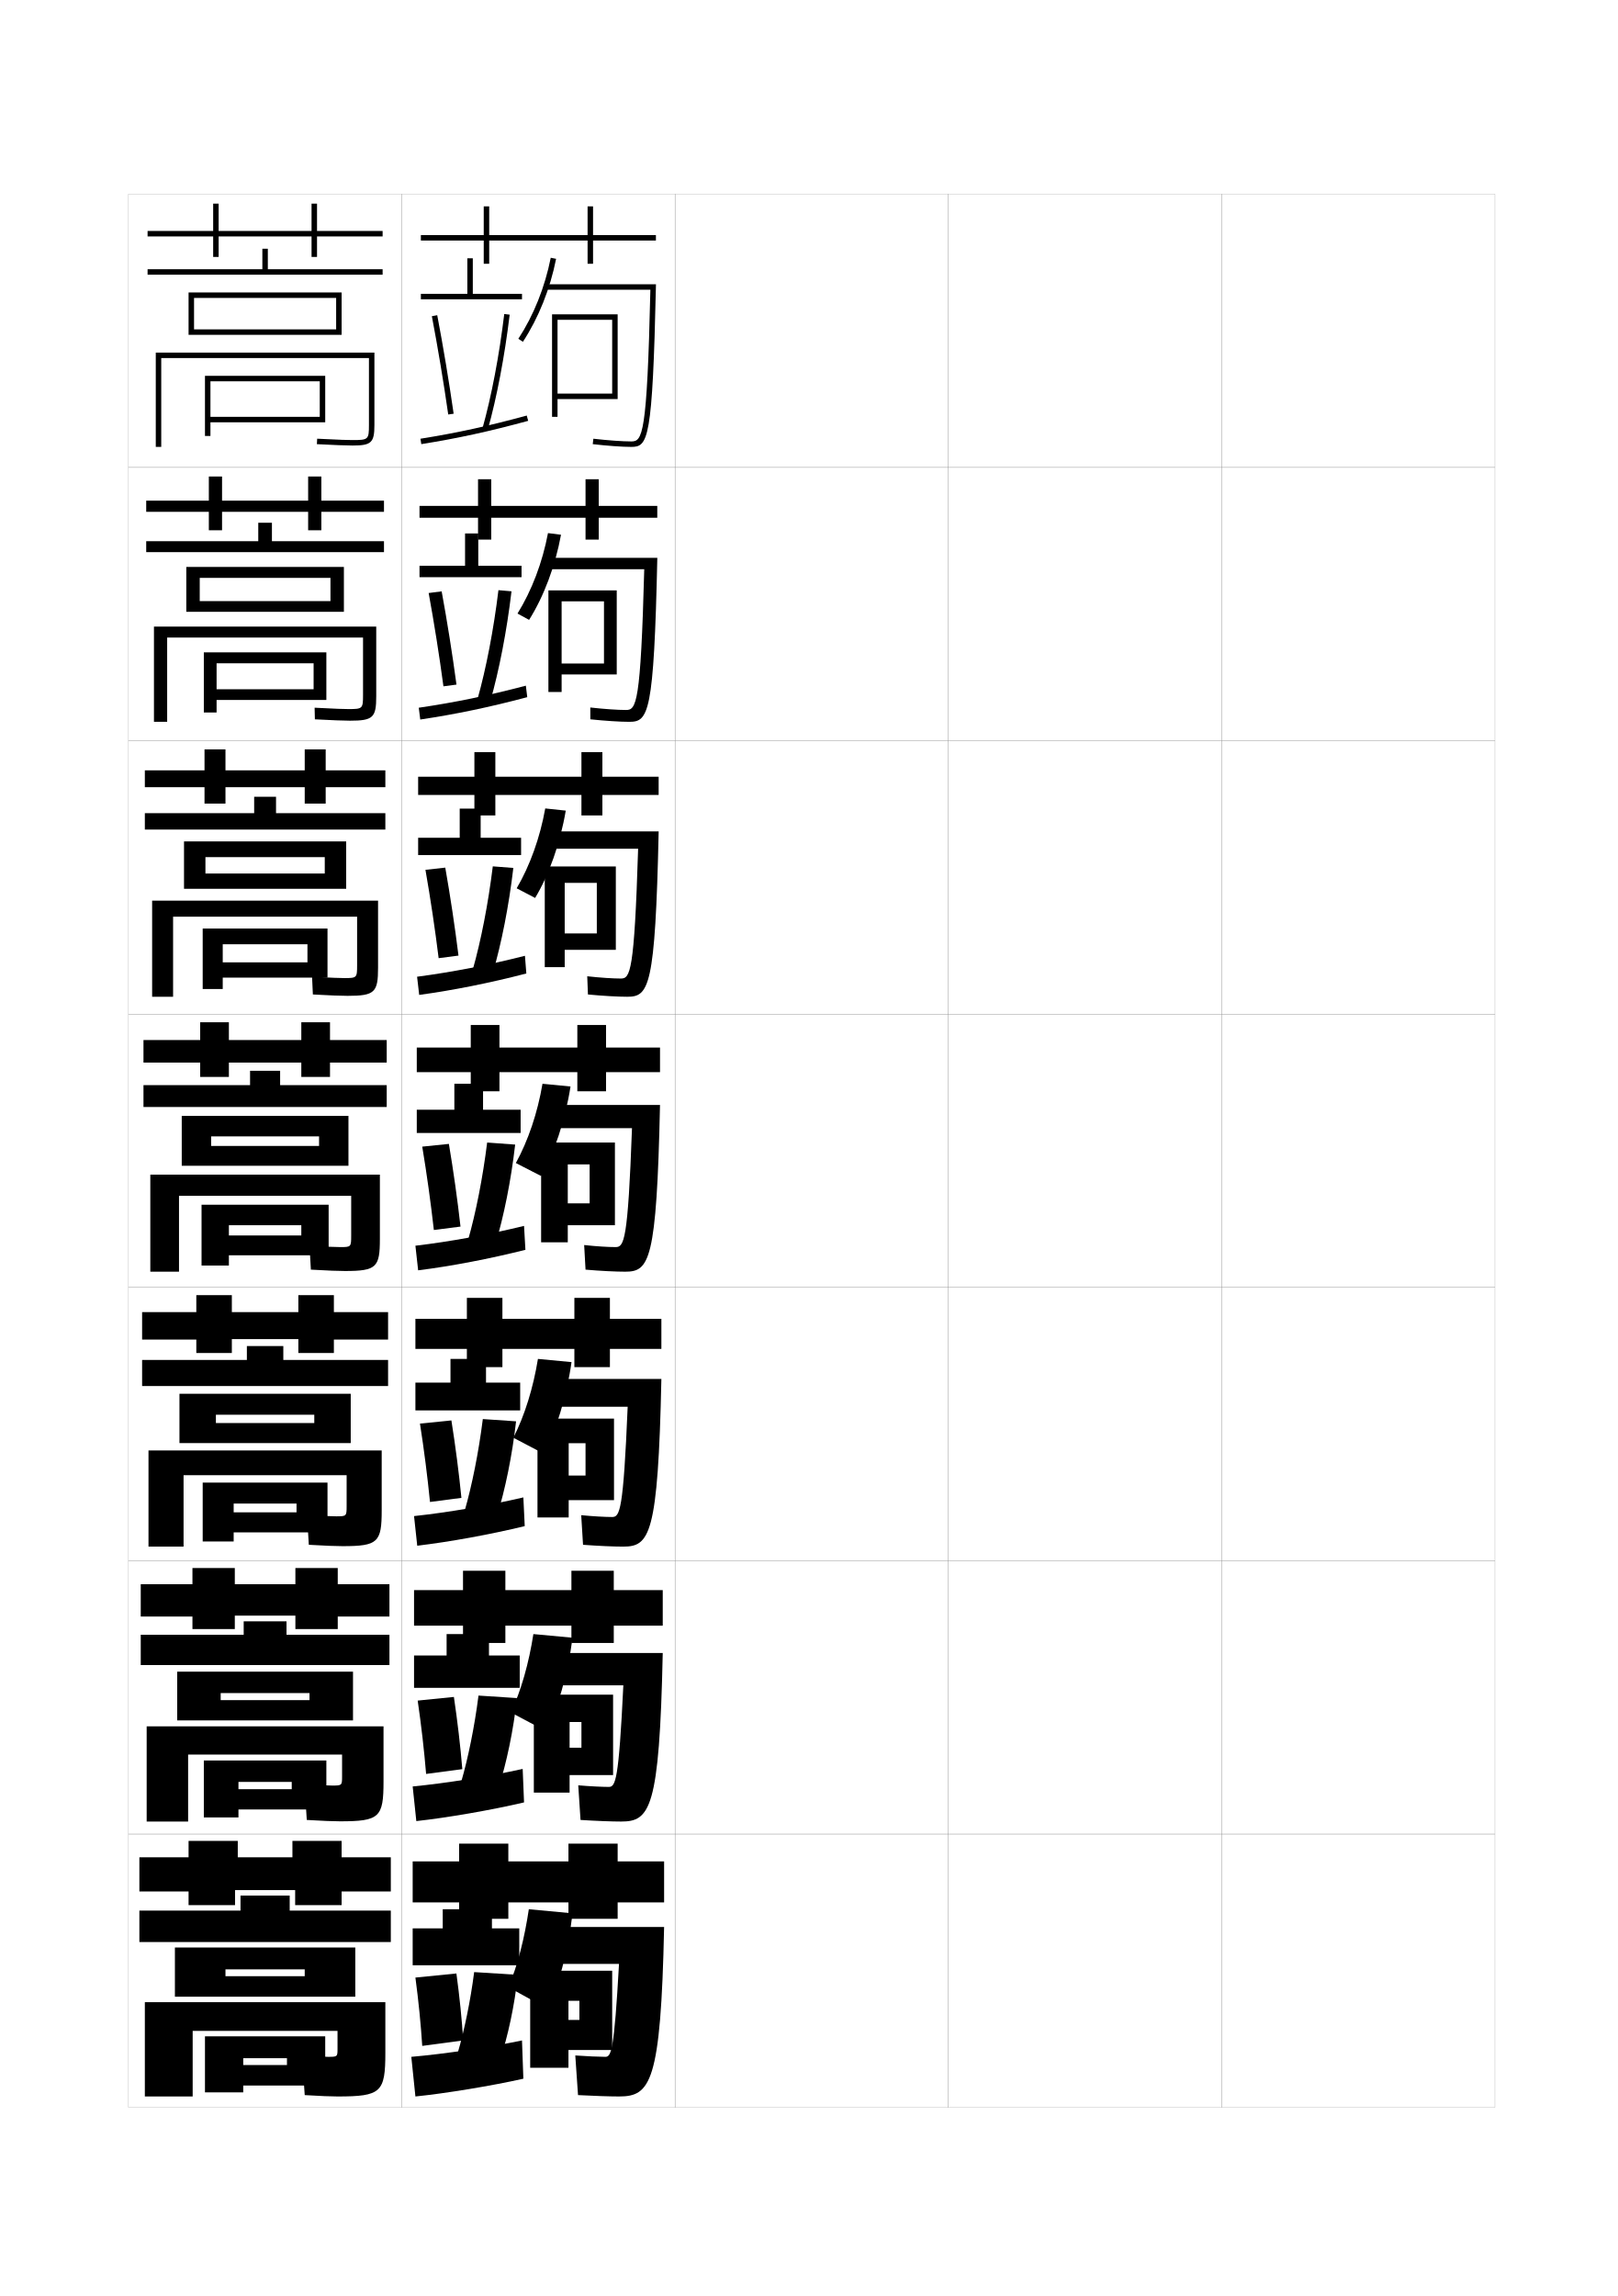
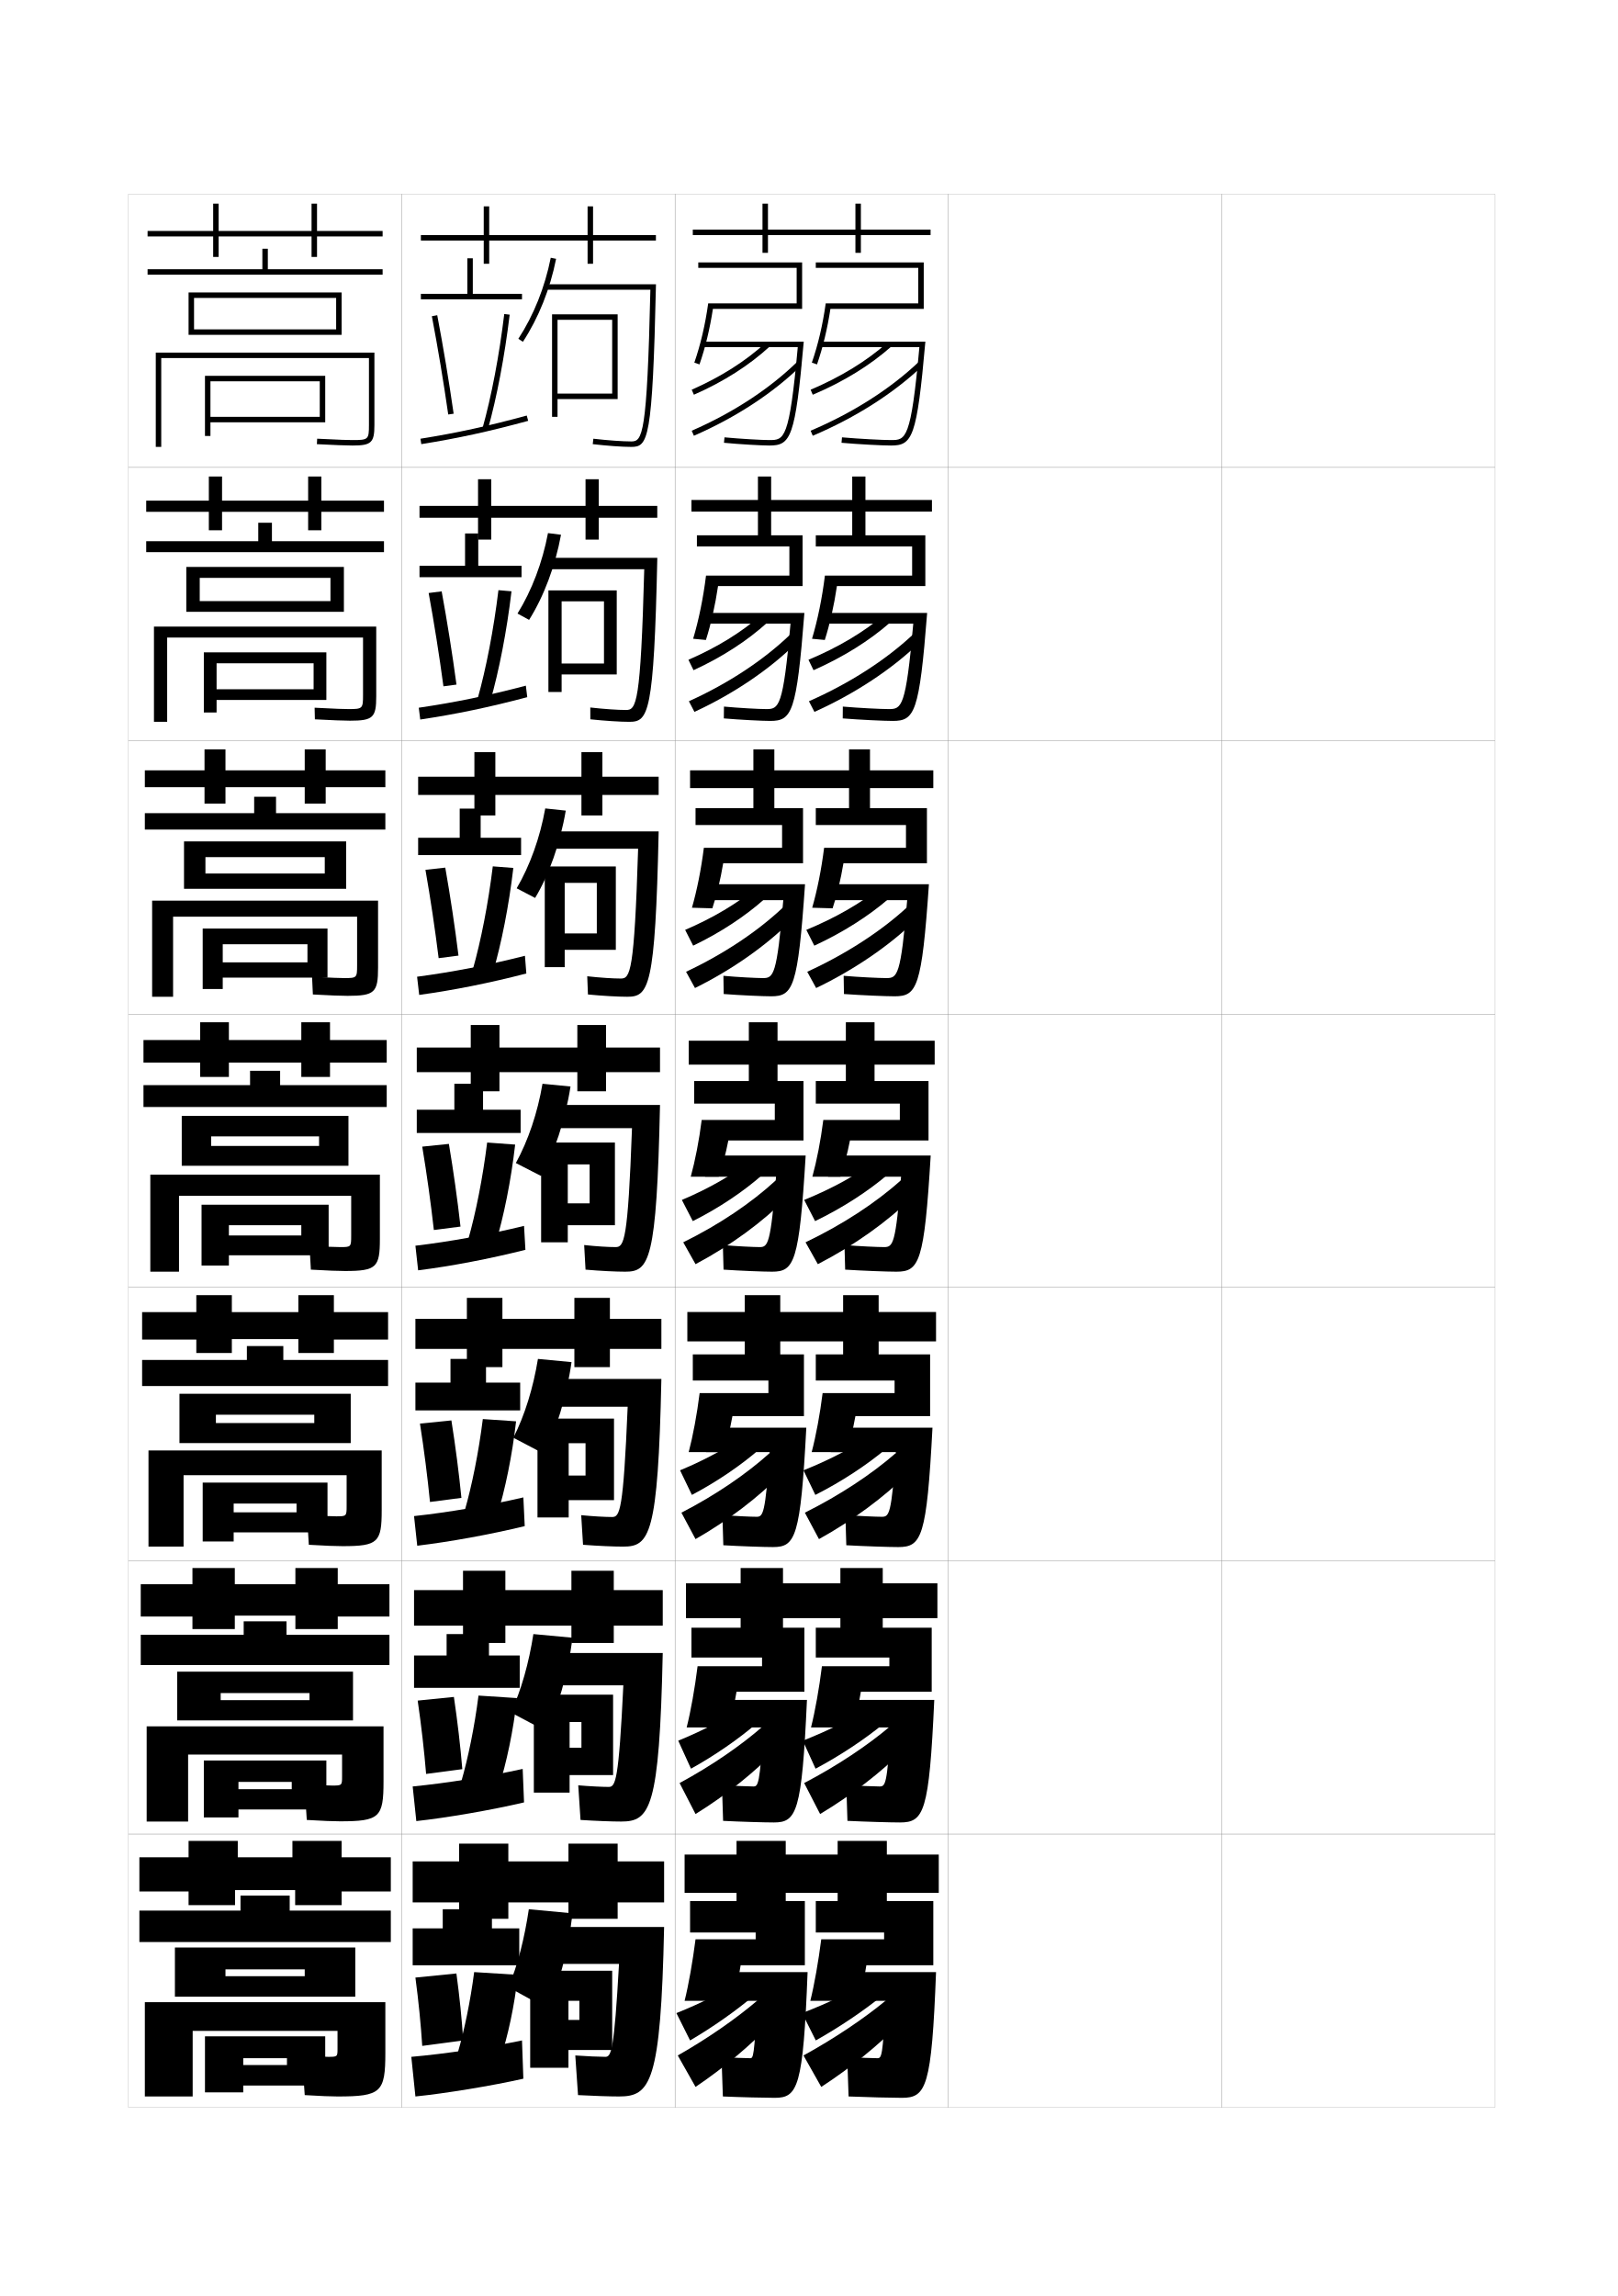
<svg xmlns="http://www.w3.org/2000/svg" version="1.1" id="glyphs" x="0px" y="0px" width="592px" height="840px" viewBox="0 0 592 840" enable-background="new 0 0 592 840" xml:space="preserve">
  <g>
    <rect x="47" y="71" fill="none" stroke="#999999" stroke-width="0.1" width="100" height="100" />
    <rect x="47" y="171" fill="none" stroke="#999999" stroke-width="0.1" width="100" height="100" />
    <rect x="47" y="271" fill="none" stroke="#999999" stroke-width="0.1" width="100" height="100" />
    <rect x="47" y="371" fill="none" stroke="#999999" stroke-width="0.1" width="100" height="100" />
    <rect x="47" y="471" fill="none" stroke="#999999" stroke-width="0.1" width="100" height="100" />
    <rect x="47" y="571" fill="none" stroke="#999999" stroke-width="0.1" width="100" height="100" />
    <rect x="47" y="671" fill="none" stroke="#999999" stroke-width="0.1" width="100" height="100" />
    <rect x="147" y="71" fill="none" stroke="#999999" stroke-width="0.1" width="100" height="100" />
    <rect x="147" y="171" fill="none" stroke="#999999" stroke-width="0.1" width="100" height="100" />
    <rect x="147" y="271" fill="none" stroke="#999999" stroke-width="0.1" width="100" height="100" />
    <rect x="147" y="371" fill="none" stroke="#999999" stroke-width="0.1" width="100" height="100" />
    <rect x="147" y="471" fill="none" stroke="#999999" stroke-width="0.1" width="100" height="100" />
    <rect x="147" y="571" fill="none" stroke="#999999" stroke-width="0.1" width="100" height="100" />
    <rect x="147" y="671" fill="none" stroke="#999999" stroke-width="0.1" width="100" height="100" />
    <rect x="247" y="71" fill="none" stroke="#999999" stroke-width="0.1" width="100" height="100" />
    <rect x="247" y="171" fill="none" stroke="#999999" stroke-width="0.1" width="100" height="100" />
    <rect x="247" y="271" fill="none" stroke="#999999" stroke-width="0.1" width="100" height="100" />
    <rect x="247" y="371" fill="none" stroke="#999999" stroke-width="0.1" width="100" height="100" />
    <rect x="247" y="471" fill="none" stroke="#999999" stroke-width="0.1" width="100" height="100" />
    <rect x="247" y="571" fill="none" stroke="#999999" stroke-width="0.1" width="100" height="100" />
    <rect x="247" y="671" fill="none" stroke="#999999" stroke-width="0.1" width="100" height="100" />
    <rect x="347" y="71" fill="none" stroke="#999999" stroke-width="0.1" width="100" height="100" />
    <rect x="347" y="171" fill="none" stroke="#999999" stroke-width="0.1" width="100" height="100" />
    <rect x="347" y="271" fill="none" stroke="#999999" stroke-width="0.1" width="100" height="100" />
    <rect x="347" y="371" fill="none" stroke="#999999" stroke-width="0.1" width="100" height="100" />
    <rect x="347" y="471" fill="none" stroke="#999999" stroke-width="0.1" width="100" height="100" />
    <rect x="347" y="571" fill="none" stroke="#999999" stroke-width="0.1" width="100" height="100" />
    <rect x="347" y="671" fill="none" stroke="#999999" stroke-width="0.1" width="100" height="100" />
    <rect x="447" y="71" fill="none" stroke="#999999" stroke-width="0.1" width="100" height="100" />
    <rect x="447" y="171" fill="none" stroke="#999999" stroke-width="0.1" width="100" height="100" />
    <rect x="447" y="271" fill="none" stroke="#999999" stroke-width="0.1" width="100" height="100" />
    <rect x="447" y="371" fill="none" stroke="#999999" stroke-width="0.1" width="100" height="100" />
    <rect x="447" y="471" fill="none" stroke="#999999" stroke-width="0.1" width="100" height="100" />
    <rect x="447" y="571" fill="none" stroke="#999999" stroke-width="0.1" width="100" height="100" />
    <rect x="447" y="671" fill="none" stroke="#999999" stroke-width="0.1" width="100" height="100" />
  </g>
  <g>
    <polygon points="140,84.5 116,84.5 116,74.5 114,74.5 114,84.5 80,84.5 80,74.5 78,74.5 78,84.5 54,84.5 54,86.5 78,86.5 78,94    80,94 80,86.5 114,86.5 114,94 116,94 116,86.5 140,86.5  " />
    <rect x="96" y="91" width="2" height="8.5" />
    <rect x="54" y="98.5" width="86" height="2" />
    <polygon points="125,122.5 71,122.5 71,120.5 123,120.5 123,109 71,109 71,122.5 69,122.5 69,107 125,107  " />
    <path d="M59,163.5h-2V129h80v26.5c0,6.448-1.121,7.5-8,7.5c-2.184,0-6.818-0.178-13.052-0.501   l0.104-1.998C124.417,160.936,127.755,161,129,161c5.775,0,6-0.206,6-5.5V131H59V163.5z" />
    <polygon points="77,159.5 75,159.5 75,137.5 119,137.5 119,154.5 77,154.5 77,152.5 117,152.5 117,139.5 77,139.5  " />
  </g>
  <g>
    <g>
      <polygon points="117.583,183.166 117.583,174.333 112.75,174.333 112.75,183.166 81.25,183.166     81.25,174.333 76.417,174.333 76.417,183.166 53.5,183.166 53.5,187.25 76.417,187.25     76.417,194 81.25,194 81.25,187.25 112.75,187.25 112.75,194 117.583,194 117.583,187.25 140.5,187.25     140.5,183.166   " />
      <rect x="94.5" y="191.25" width="5" height="8.083" />
      <rect x="53.5" y="198" width="87" height="4" />
      <polygon points="120.917,219.917 120.917,211.416 73.083,211.416 73.083,223.833     68.167,223.833 68.167,207.416 125.833,207.416 125.833,223.833 73.083,223.833     73.083,219.917   " />
      <path d="M61.167,264.083h-4.833V229.25h81.333v25.5c0,7.759-1.149,8.917-9.583,8.917    c-2.211,0-6.697-0.165-12.868-0.5l-0.098-4.249    c7.775,0.42,11.066,0.499,12.383,0.499c5.168,0,5.333-0.15,5.333-5.083V233.25    H61.167V264.083z" />
      <polygon points="79.25,260.666 74.583,260.666 74.583,238.667 119.417,238.667     119.417,256.083 79.25,256.083 79.25,252.166 114.75,252.166 114.75,242.667 79.25,242.667   " />
    </g>
    <g>
      <polygon points="119.167,281.833 119.167,274.167 111.5,274.167 111.5,281.833 82.5,281.833     82.5,274.167 74.833,274.167 74.833,281.833 53,281.833 53,288 74.833,288 74.833,294 82.5,294     82.5,288 111.5,288 111.5,294 119.167,294 119.167,288 141,288 141,281.833   " />
      <rect x="93" y="291.5" width="8" height="7.667" />
      <rect x="53" y="297.5" width="88" height="6" />
      <polygon points="118.833,319.583 118.833,313.583 75.167,313.583 75.167,325.167     67.333,325.167 67.333,307.833 126.667,307.833 126.667,325.167 75.167,325.167     75.167,319.583   " />
      <path d="M63.333,364.667h-7.667V329.5h82.667V354c0,9.07-1.176,10.333-11.167,10.333    c-2.238,0-6.576-0.151-12.684-0.5l-0.299-6.5    c7.185,0.406,10.428,0.5,11.816,0.5c4.562,0,4.667-0.095,4.667-4.667V335.375    H63.333V364.667z" />
      <polygon points="81.5,361.833 74.167,361.833 74.167,339.708 119.833,339.708     119.833,357.667 81.5,357.667 81.5,352.083 112.5,352.083 112.5,345.459 81.5,345.459   " />
    </g>
    <g>
      <polygon points="120.75,380.5 120.75,374 110.25,374 110.25,380.5 83.75,380.5 83.75,374 73.25,374 73.25,380.5 52.5,380.5     52.5,388.75 73.25,388.75 73.25,394 83.75,394 83.75,388.75 110.25,388.75 110.25,394 120.75,394 120.75,388.75 141.5,388.75     141.5,380.5   " />
      <rect x="91.5" y="391.75" width="11" height="7.25" />
      <rect x="52.5" y="397" width="89" height="8" />
      <polygon points="116.75,419.25 116.75,415.75 77.25,415.75 77.25,426.5 66.5,426.5 66.5,408.25 127.5,408.25 127.5,426.5     77.25,426.5 77.25,419.25   " />
      <path d="M65.5,465.25H55v-35.5h84v23.5c0,10.382-1.204,11.75-12.75,11.75c-2.266,0-6.454-0.139-12.5-0.5    l-0.5-8.75c6.594,0.392,9.79,0.5,11.25,0.5c3.956,0,4-0.04,4-4.25v-14.5h-63V465.25z" />
      <polygon points="83.75,463 73.75,463 73.75,440.75 120.25,440.75 120.25,459.25 83.75,459.25 83.75,452 110.25,452 110.25,448.25     83.75,448.25   " />
    </g>
    <g>
      <polygon points="122.167,480.042 122.167,473.834 109.167,473.834 109.167,480.042     84.833,480.042 84.833,473.834 71.833,473.834 71.833,480.042 52,480.042 52,490.083     71.833,490.083 71.833,495 84.833,495 84.833,489.916 109.167,489.916 109.167,495     122.167,495 122.167,490.083 142,490.083 142,480.042   " />
      <rect x="90.333" y="492.458" width="13.333" height="7.542" />
      <rect x="52" y="497.542" width="90" height="9.542" />
      <polygon points="115,520.625 115,517.583 79,517.583 79,527.959 65.667,527.959 65.667,509.917     128.333,509.917 128.333,527.959 79,527.959 79,520.625   " />
      <path d="M67.167,565.833H54.333v-35.167h85.333V552.5    c0,11.76-1.316,13.166-14.333,13.166c-2.293,0-6.35-0.139-12.333-0.499    L112.333,554.25c6.003,0.377,9.135,0.5,10.667,0.5c3.795,0,3.833-0.038,3.833-3.834    v-11.208H67.167V565.833z" />
      <polygon points="85.5,563.958 74.167,563.958 74.167,542.416 119.833,542.416 119.833,560.625     85.5,560.625 85.5,553.291 108.5,553.291 108.5,550.084 85.5,550.084   " />
    </g>
    <g>
      <polygon points="123.583,579.584 123.583,573.667 108.083,573.667 108.083,579.584     85.917,579.584 85.917,573.667 70.417,573.667 70.417,579.584 51.5,579.584     51.5,591.416 70.417,591.416 70.417,596 85.917,596 85.917,591.083 108.083,591.083     108.083,596 123.583,596 123.583,591.416 142.5,591.416 142.5,579.584   " />
      <rect x="89.167" y="593.166" width="15.667" height="7.834" />
      <rect x="51.5" y="598.084" width="91" height="11.083" />
      <polygon points="113.25,622 113.25,619.416 80.75,619.416 80.75,629.417 64.833,629.417     64.833,611.584 129.167,611.584 129.167,629.417 80.75,629.417 80.75,622   " />
      <path d="M68.833,666.416H53.667v-34.833h86.666V651.75    c0,13.139-1.429,14.583-15.916,14.583c-2.321,0-6.245-0.141-12.167-0.499    L111.417,652.75c5.412,0.362,8.48,0.5,10.083,0.5c3.635,0,3.667-0.036,3.667-3.417    v-7.917H68.833V666.416z" />
      <polygon points="87.25,664.916 74.583,664.916 74.583,644.083 119.417,644.083 119.417,662     87.25,662 87.25,654.583 106.75,654.583 106.75,651.917 87.25,651.917   " />
    </g>
  </g>
  <g>
    <polygon points="125,679.5 125,673.5 107,673.5 107,679.5 87,679.5 87,673.5 69,673.5 69,679.5 51,679.5 51,692 69,692 69,697    86,697 86,691.5 108,691.5 108,697 125,697 125,692 143,692 143,679.5  " />
    <rect x="88" y="693.5" width="18" height="8.5" />
    <rect x="51" y="699" width="92" height="11.5" />
    <polygon points="111.5,723 111.5,720.5 82.5,720.5 82.5,730.5 64,730.5 64,712.5 130,712.5 130,730.5 82.5,730.5 82.5,723  " />
    <path d="M123.5,743h-53v24H53v-34.5h88V751c0,14.517-1.542,16-17.5,16c-2.348,0-6.14-0.143-12-0.5l-1-14.5   c4.82,0.348,7.825,0.5,9.5,0.5c3.474,0,3.5-0.034,3.5-3V743z" />
    <polygon points="105,755.5 105,753 89,753 89,765.5 75,765.5 75,745 119,745 119,763 89,763 89,755.5  " />
  </g>
  <polygon points="240,86 217,86 217,75.5 215,75.5 215,86 179,86 179,75.5 177,75.5 177,86 154,86 154,88 177,88 177,96.5 179,96.5   179,88 215,88 215,96.5 217,96.5 217,88 240,88 " />
  <g>
    <polygon points="153.5,185.083 153.5,189.417 174.917,189.417 174.917,197.416    179.75,197.416 179.75,189.417 214.25,189.417 214.25,197.416 219.083,197.416 219.083,189.417    240.5,189.417 240.5,185.083 219.083,185.083 219.083,175.333 214.25,175.333 214.25,185.083    179.75,185.083 179.75,175.333 174.917,175.333 174.917,185.083  " />
    <polygon points="220.417,284.167 220.417,275.167 212.75,275.167 212.75,284.167 181.25,284.167    181.25,275.167 173.583,275.167 173.583,284.167 153,284.167 153,290.833 173.583,290.833    173.583,298.333 181.25,298.333 181.25,290.833 212.75,290.833 212.75,298.333 220.417,298.333    220.417,290.833 241,290.833 241,284.167  " />
    <polygon points="152.5,383.25 152.5,392.25 172.25,392.25 172.25,399.25 182.75,399.25 182.75,392.25 211.25,392.25 211.25,399.25    221.75,399.25 221.75,392.25 241.5,392.25 241.5,383.25 221.75,383.25 221.75,375 211.25,375 211.25,383.25 182.75,383.25    182.75,375 172.25,375 172.25,383.25  " />
    <polygon points="152,482.5 152,493.5 170.833,493.5 170.833,500.167 183.833,500.167 183.833,493.5    210.167,493.5 210.167,500.167 223.167,500.167 223.167,493.5 242,493.5 242,482.5 223.167,482.5    223.167,474.834 210.167,474.834 210.167,482.5 183.833,482.5 183.833,474.834    170.833,474.834 170.833,482.5  " />
    <polygon points="151.5,581.75 151.5,594.75 169.417,594.75 169.417,601.084 184.917,601.084    184.917,594.75 209.083,594.75 209.083,601.084 224.583,601.084 224.583,594.75 242.5,594.75    242.5,581.75 224.583,581.75 224.583,574.667 209.083,574.667 209.083,581.75 184.917,581.75    184.917,574.667 169.417,574.667 169.417,581.75  " />
  </g>
  <polygon points="243,681 226,681 226,674.5 208,674.5 208,681 186,681 186,674.5 168,674.5 168,681 151,681 151,696 168,696   168,702 186,702 186,696 208,696 208,702 226,702 226,696 243,696 " />
  <g>
    <path d="M189.663,123.953l1.674,1.094c5.739-8.786,9.938-19.281,12.144-30.352   l-1.961-0.391C199.363,105.127,195.264,115.379,189.663,123.953z" />
    <path d="M199.5,104v2h38.476c-1.208,53.342-2.93,55.5-6.976,55.5   c-3.206,0-8.656-0.39-13.886-0.993l-0.229,1.986C222.184,163.105,227.725,163.5,231,163.5   c6.117,0,7.77-2.358,9.022-59.5H199.5z" />
    <polygon points="224,144 204,144 204,146 226,146 226,115 202,115 202,152.5 204,152.5 204,117 224,117  " />
  </g>
  <g>
    <g>
      <path d="M193.596,226.786c5.384-8.555,9.58-19.693,11.679-31.151l-4.763-0.599    c-2.037,10.755-5.915,20.977-11.154,29.433L193.596,226.786z" />
      <path d="M199.75,204.083V208.25h35.983c-1.303,49.335-2.92,51.5-6.65,51.5    c-3.018,0-8.086-0.344-13.091-0.912l0.015,4.324    c5.365,0.571,10.962,0.921,14.243,0.921c7.004,0,9.022-2.768,10.265-60H199.75z" />
      <polygon points="221,242.75 205.5,242.75 205.5,246.75 225.666,246.75 225.666,216 200.666,216     200.666,253.167 205.5,253.167 205.5,220 221,220   " />
    </g>
    <g>
      <path d="M195.798,328.518c5.028-8.324,9.222-20.105,11.215-31.95l-7.506-0.799    c-1.917,10.687-5.575,20.88-10.452,29.216L195.798,328.518z" />
      <path d="M200,304.167V310.5h33.492c-1.399,45.33-2.911,47.5-6.325,47.5    c-2.831,0-7.516-0.297-12.295-0.831l0.257,6.662    c5.433,0.529,11.084,0.835,14.372,0.835c7.891,0,10.274-3.177,11.507-60.5H200z" />
      <polygon points="218.375,341.5 206.625,341.5 206.625,347.5 225.333,347.5 225.333,317 199.333,317     199.333,353.833 206.625,353.833 206.625,323 218.375,323   " />
    </g>
    <g>
      <path d="M198,430.25c4.672-8.094,8.862-20.518,10.75-32.75l-10.25-1    c-1.797,10.619-5.234,20.783-9.75,29L198,430.25z" />
      <path d="M200.25,404.25v8.5h31c-1.494,41.324-2.901,43.5-6,43.5c-2.643,0-6.946-0.251-11.5-0.75l0.5,9    c5.5,0.488,11.207,0.75,14.5,0.75c8.777,0,11.527-3.586,12.75-61H200.25z" />
      <polygon points="215.75,440.25 207.75,440.25 207.75,448.25 225,448.25 225,418 198,418 198,454.5 207.75,454.5 207.75,426     215.75,426   " />
    </g>
    <g>
      <path d="M198.958,531.834c4.316-7.863,8.385-20.881,10.167-33.5l-12.292-1.168    c-1.714,10.545-4.845,20.736-9,28.834L198.958,531.834z" />
      <path d="M200.5,504.5v10.167h29.167C228.077,552.818,226.783,555,224,555    c-2.455,0-7-0.239-11.333-0.667l0.667,10.834    c5.57,0.427,11.368,0.666,14.667,0.666c9.664,0,12.788-3.994,14-61.333H200.5z" />
      <polygon points="214.25,539.834 208.083,539.834 208.083,548.834 224.667,548.834 224.667,519     196.667,519 196.667,555.166 208.083,555.166 208.083,528 214.25,528   " />
    </g>
    <g>
      <path d="M199.917,633.417c3.959-7.632,7.907-21.243,9.583-34.25l-14.333-1.334    c-1.632,10.47-4.457,20.688-8.25,28.667L199.917,633.417z" />
      <path d="M200.75,604.75v11.834h27.333C226.398,651.563,225.217,653.75,222.75,653.75    c-2.267,0-7.055-0.228-11.167-0.584l0.833,12.668    c5.639,0.364,11.528,0.582,14.833,0.582c10.55,0,14.048-4.402,15.25-61.666H200.75z" />
      <polygon points="212.75,639.417 208.417,639.417 208.417,649.417 224.333,649.417 224.333,620     195.333,620 195.333,655.833 208.417,655.833 208.417,630 212.75,630   " />
    </g>
  </g>
  <g>
    <path d="M200.5,735c3.603-7.4,7.43-21.604,9-35l-16-1.5c-1.549,10.396-4.067,20.64-7.5,28.5   L200.5,735z" />
    <path d="M226.5,767c11.437,0,15.309-4.812,16.5-62h-42v13.5h25.5c-1.78,31.808-2.849,34-5,34   c-2.078,0-7.108-0.216-11-0.5l1,14.5C217.209,766.804,223.189,767,226.5,767z" />
    <polygon points="212,739 208,739 208,750 224,750 224,721 194,721 194,756.5 208,756.5 208,732 212,732  " />
  </g>
  <g>
    <rect x="171" y="94.5" width="2" height="14" />
    <rect x="154" y="107.5" width="37" height="2" />
    <path d="M164.01,151.642c-1.721-11.991-3.793-24.425-5.992-35.954l1.965-0.375   c2.204,11.56,4.282,24.023,6.008,36.046L164.01,151.642z" />
    <path d="M178.463,157.27l-1.926-0.539c3.31-11.812,6.14-26.674,7.97-41.851   l1.986,0.24C184.65,130.395,181.799,145.363,178.463,157.27z" />
    <path d="M154.158,162.487l-0.316-1.975c13.392-2.145,24.66-4.601,38.896-8.478   l0.525,1.93C178.954,157.861,167.625,160.331,154.158,162.487z" />
  </g>
  <g>
    <g>
      <rect x="170.167" y="195.167" width="4.833" height="13.25" />
      <rect x="153.5" y="207" width="37.333" height="4.167" />
      <path d="M156.845,216.958l4.761-0.609c2.032,11.062,3.898,22.783,5.422,34.113    l-4.772,0.632C160.739,239.808,158.867,227.979,156.845,216.958z" />
      <path d="M174.738,255.708c3.153-11.186,5.888-25.367,7.642-39.792l4.782,0.414    c-1.74,14.606-4.521,28.948-7.775,40.291L174.738,255.708z" />
      <path d="M192.408,250.856l0.517,4.203c-13.829,3.678-26.13,6.241-39.153,8.182    l-0.544-4.316C166.398,256.995,178.587,254.499,192.408,250.856z" />
    </g>
    <g>
      <rect x="168.208" y="295.833" width="7.667" height="12.5" />
      <rect x="153" y="306.5" width="37.667" height="6.333" />
      <path d="M155.672,318.229l7.255-0.804c1.859,10.565,3.514,21.543,4.836,32.182    l-7.261,0.94C159.189,339.966,157.518,328.74,155.672,318.229z" />
      <path d="M173.001,354.692c2.996-10.56,5.636-24.06,7.313-37.734l7.517,0.582    c-1.637,13.938-4.348,27.654-7.52,38.433L173.001,354.692z" />
      <path d="M192.079,349.678l0.508,6.477c-13.349,3.458-26.622,6.116-39.202,7.841    l-0.772-6.658C165.564,355.623,178.672,353.085,192.079,349.678z" />
    </g>
    <g>
      <rect x="166.25" y="396.5" width="10.5" height="11.75" />
      <rect x="152.5" y="406" width="38" height="8.5" />
      <path d="M154.5,419.5l9.75-1c1.686,10.068,3.129,20.303,4.25,30.25l-9.75,1.25    C157.64,440.124,156.169,429.502,154.5,419.5z" />
      <path d="M171.265,453.676C174.104,443.742,176.647,430.924,178.25,418l10.25,0.75    c-1.533,13.27-4.174,26.359-7.265,36.574L171.265,453.676z" />
      <path d="M191.75,448.5l0.5,8.75c-12.869,3.239-27.114,5.99-39.25,7.5l-1-9    C164.73,454.25,178.757,451.672,191.75,448.5z" />
    </g>
    <g>
      <rect x="164.833" y="497.166" width="13" height="11.167" />
      <rect x="152" y="505.833" width="38.333" height="10.167" />
      <path d="M153.667,520.833l11.5-1.167c1.512,9.572,2.747,19.079,3.667,28.334l-11.5,1.5    C156.427,540.328,155.159,530.326,153.667,520.833z" />
      <path d="M170.01,552.783c2.682-9.307,5.13-21.443,6.657-33.616L188.833,520    c-1.43,12.602-4.001,25.064-7.01,34.716L170.01,552.783z" />
      <path d="M191.5,547.834l0.5,10.5c-12.39,3.02-27.65,5.802-39.333,7.166L151.5,554.666    C164.003,553.321,178.921,550.77,191.5,547.834z" />
    </g>
    <g>
      <rect x="163.417" y="597.833" width="15.5" height="10.583" />
      <rect x="151.5" y="605.666" width="38.667" height="11.834" />
      <path d="M152.833,622.166l13.25-1.333c1.339,9.075,2.365,17.854,3.083,26.417l-13.25,1.75    C155.214,640.533,154.149,631.15,152.833,622.166z" />
      <path d="M168.755,651.892c2.525-8.681,4.878-20.137,6.328-31.558L189.167,621.25    c-1.328,11.934-3.828,23.771-6.755,32.857L168.755,651.892z" />
      <path d="M191.25,647.167l0.5,12.25c-11.91,2.801-28.186,5.614-39.417,6.833L151,653.583    C163.275,652.393,179.086,649.868,191.25,647.167z" />
    </g>
  </g>
  <g>
    <rect x="162" y="698.5" width="18" height="10" />
    <rect x="151" y="705.5" width="39" height="13.5" />
    <path d="M152,723.5c1.14,8.476,2.001,17.238,2.5,25l15-2c-0.517-7.87-1.333-15.922-2.5-24.5   L152,723.5z" />
    <path d="M167.5,751l15.5,2.5c2.846-8.523,5.275-19.734,6.5-31l-16-1   C172.126,732.17,169.869,742.945,167.5,751z" />
    <path d="M191,746.5c-11.75,2.466-28.453,4.964-40.5,6L152,767c10.778-1.073,28.069-3.918,39.5-6.5   L191,746.5z" />
  </g>
+   <polygon points="340.5,84 315,84 315,74.5 313,74.5 313,84 281,84 281,74.5 279,74.5 279,84 253.5,84 253.5,86 279,86 279,92.5   281,92.5 281,86 313,86 313,92.5 315,92.5 315,86 340.5,86 " />
+   <g>
+     <polygon points="316.666,182.917 316.666,174.333 311.833,174.333 311.833,182.917    282.167,182.917 282.167,174.333 277.333,174.333 277.333,182.917 253,182.917    253,187.166 277.333,187.166 277.333,195.917 282.167,195.917 282.167,187.166    311.833,187.166 311.833,195.917 316.666,195.917 316.666,187.166 341,187.166    341,182.917  " />
+     <polygon points="318.333,281.833 318.333,274.167 310.666,274.167 310.666,281.833    283.333,281.833 283.333,274.167 275.667,274.167 275.667,281.833 252.5,281.833    252.5,288.333 275.667,288.333 275.667,296.708 283.333,296.708 283.333,288.333    310.666,288.333 310.666,296.708 318.333,296.708 318.333,288.333 341.5,288.333    341.5,281.833  " />
+     <polygon points="320,380.75 320,374 309.5,374 309.5,380.75 284.5,380.75 284.5,374 274,374 274,380.75 252,380.75 252,389.5    274,389.5 274,397.5 284.5,397.5 284.5,389.5 309.5,389.5 309.5,397.5 320,397.5 320,389.5 342,389.5 342,380.75  " />
+     <polygon points="321.5,480 321.5,473.834 308.5,473.834 308.5,480 285.5,480 285.5,473.834 272.5,473.834    272.5,480 251.5,480 251.5,490.75 272.5,490.75 272.5,497.834 285.5,497.834 285.5,490.75 308.5,490.75 308.5,497.834    321.5,497.834 321.5,490.75 342.5,490.75 342.5,480  " />
+     <polygon points="323,579.25 323,573.667 307.5,573.667 307.5,579.25 286.5,579.25 286.5,573.667 271,573.667    271,579.25 251,579.25 251,592 271,592 271,598.167 286.5,598.167 286.5,592 307.5,592 307.5,598.167 323,598.167    323,592 343,592 343,579.25  " />
+   </g>
+   <polygon points="324.5,678.5 324.5,673.5 306.5,673.5 306.5,678.5 287.5,678.5 287.5,673.5 269.5,673.5 269.5,678.5 250.5,678.5   250.5,692.5 269.5,692.5 269.5,698.5 287.5,698.5 287.5,692.5 306.5,692.5 306.5,698.5 324.5,698.5 324.5,692.5 343.5,692.5   343.5,678.5 " />
+   <g>
+     <path d="M255.5,98h36v13h-32.368c-1.086,7.797-2.793,15.086-5.075,21.668l1.89,0.655   c2.154-6.213,3.798-13.047,4.907-20.323H293.5V96h-38V98z" />
+     <path d="M257,125v2h34.906c-3.077,33.977-4.979,34-10.406,34   c-2.711,0-10.633-0.444-16.405-0.995l-0.189,1.99C270.729,162.552,278.746,163,281.5,163   c7.843,0,9.487-2.813,12.595-38H257z" />
+     <path d="M253.902,144.415l-0.805-1.83c10.677-4.696,19.837-10.523,27.226-17.321   l1.354,1.473C274.126,133.683,264.782,139.631,253.902,144.415z" />
+     <path d="M253.899,159.417l-0.799-1.834c15.104-6.573,28.485-15.321,38.701-25.299   l1.396,1.432C282.812,143.86,269.223,152.748,253.899,159.417z" />
+     <path d="M338,96h-39.5v2H336v13h-33.868c-1.086,7.797-2.793,15.086-5.075,21.668l1.89,0.655   c2.154-6.213,3.798-13.047,4.907-20.323H338V96z" />
+     <path d="M300,125v2h36.406c-3.075,33.977-4.979,34-10.406,34   c-3.051,0-11.721-0.444-17.911-0.996l-0.178,1.992C314.151,162.552,322.909,163,326,163   c7.843,0,9.488-2.813,12.595-38H300z" />
+     <path d="M297.391,144.421l-0.781-1.842c11.072-4.699,20.569-10.528,28.227-17.327   l1.328,1.496C318.344,133.69,308.663,139.637,297.391,144.421z" />
+     <path d="M297.391,159.421l-0.781-1.842c15.492-6.574,29.221-15.324,39.701-25.304   l1.379,1.449C327.037,143.867,313.103,152.753,297.391,159.421z" />
+   </g>
+   <g>
+     <g>
+       <path d="M255,199.916h33.833v10.667h-30.496c-1.035,8.308-2.657,16.245-4.716,23.112    l4.676,0.437c1.874-5.896,3.374-12.566,4.438-19.716h30.931v-18.583H255V199.916z" />
+       <path d="M257.333,224.25v3.917h31.922c-2.701,30.815-4.297,31.25-8.922,31.25    c-2.54,0-9.993-0.398-15.437-0.913l-0.043,4.327    c5.864,0.508,14.113,0.92,16.979,0.92c7.936,0,9.64-2.991,12.495-39.5    H257.333z" />
+       <path d="M251.898,241.39c10.427-4.525,19.457-10.09,26.688-16.435l2.244,2.756    c-7.389,6.719-16.633,12.7-27.062,17.482L251.898,241.39z" />
+       <path d="M252.067,256.555c14.435-6.529,27.294-15.015,37.084-24.416l2.281,3.053    c-9.847,9.722-22.855,18.548-37.333,25.251L252.067,256.555z" />
+       <path d="M338.583,195.833H298.5v4.083h35.25v10.667h-31.912    c-1.035,8.308-2.658,16.245-4.717,23.112l4.676,0.437    c1.875-5.896,3.374-12.565,4.438-19.716h32.348V195.833z" />
+       <path d="M301,224.25v3.917h33.172c-2.703,30.856-4.29,31.25-9.006,31.25    c-2.822,0-10.898-0.398-16.773-0.914l-0.035,4.328    c6.294,0.508,15.162,0.92,18.309,0.92c8.02,0,9.724-2.991,12.579-39.5H301z" />
+       <path d="M295.823,241.386c10.82-4.527,20.189-10.094,27.689-16.439l2.227,2.773    c-7.66,6.716-17.247,12.695-28.062,17.477L295.823,241.386z" />
+       <path d="M295.989,256.553c14.822-6.53,28.03-15.018,38.085-24.42l2.269,3.067    c-10.112,9.72-23.47,18.544-38.333,25.247L295.989,256.553z" />
+     </g>
+     <g>
+       <path d="M254.5,301.833h31.667v8.333h-28.623c-0.984,7.875-2.521,15.559-4.358,21.931    l7.463,0.218c1.594-4.795,2.951-10.413,3.969-16.483h29.215v-20.167H254.5V301.833z" />
+       <path d="M257.667,323.5v5.833h28.938c-2.325,27.654-3.614,28.5-7.438,28.5    c-2.369,0-9.354-0.354-14.468-0.832l0.104,6.664    C270.705,364.125,279.188,364.5,282.167,364.5c8.03,0,9.792-3.168,12.396-41H257.667z" />
+       <path d="M250.699,340.195c10.177-4.354,19.077-9.656,26.15-15.548l3.134,4.039    c-7.227,6.492-16.371,12.506-26.35,17.286L250.699,340.195z" />
+       <path d="M251.033,355.527c13.766-6.484,26.104-14.708,35.467-23.532l3.166,4.675    c-9.309,9.299-21.736,18.062-35.366,24.801L251.033,355.527z" />
+       <path d="M339.166,295.667H298.5v6.167h33v8.333h-29.956    c-0.984,7.875-2.522,15.559-4.358,21.931l7.463,0.218    c1.594-4.795,2.949-10.412,3.969-16.483h30.549V295.667z" />
+       <path d="M302,323.5v5.833h29.938c-2.33,27.736-3.602,28.5-7.604,28.5    c-2.595,0-10.077-0.354-15.637-0.832l0.107,6.664    C315.152,364.125,324.131,364.5,327.333,364.5c8.196,0,9.958-3.168,12.563-41H302z" />
+       <path d="M295.036,340.193c10.568-4.356,19.81-9.659,27.151-15.551l3.125,4.05    c-7.5,6.489-16.992,12.502-27.35,17.282L295.036,340.193z" />
+       <path d="M295.37,355.526c14.152-6.486,26.839-14.711,36.468-23.536l3.158,4.685    c-9.572,9.298-22.353,18.06-36.366,24.798L295.37,355.526z" />
+     </g>
+     <g>
+       <path d="M294,395.5h-40v8.25h29.5v6h-26.75c-0.934,7.442-2.385,14.873-4,20.75H263    c1.313-3.694,2.527-8.26,3.5-13.25H294V395.5z" />
+       <path d="M258,422.75v7.75h25.953c-1.949,24.493-2.932,25.75-5.953,25.75    c-2.197,0-8.715-0.309-13.5-0.75l0.25,9c5.943,0.412,14.66,0.75,17.75,0.75    c8.123,0,9.943-3.346,12.297-42.5H258z" />
+       <path d="M249.5,439c9.928-4.184,18.697-9.223,25.613-14.661l4.023,5.322    C272.072,435.926,263.028,441.974,253.5,446.75L249.5,439z" />
+       <path d="M250,454.5c13.097-6.44,24.912-14.402,33.85-22.648l4.051,6.297    C279.131,447.025,267.284,455.727,254.5,462.5L250,454.5z" />
+       <path d="M339.75,395.5H298.5v8.25h30.75v6h-28c-0.934,7.442-2.386,14.873-4,20.75h10.25    c1.313-3.694,2.525-8.259,3.5-13.25h28.75V395.5z" />
+       <path d="M303,422.75v7.75h26.703c-1.957,24.616-2.912,25.75-6.203,25.75    c-2.367,0-9.257-0.309-14.5-0.75l0.25,9c6.402,0.412,15.491,0.75,18.75,0.75    c8.373,0,10.193-3.346,12.547-42.5H303z" />
+       <path d="M294.25,439c10.316-4.185,19.429-9.225,26.613-14.663l4.023,5.326    C317.547,435.926,308.148,441.973,298.25,446.75L294.25,439z" />
+       <path d="M294.75,454.5c13.482-6.441,25.648-14.404,34.851-22.651l4.049,6.303    C324.617,447.027,312.414,455.728,299.25,462.5L294.75,454.5z" />
+     </g>
+     <g>
+       <path d="M256,509.667c-0.966,7.733-2.431,15.631-4,21.583h12.667    c1.229-3.404,2.421-8.033,3.333-13.167h26.167V495.5H253.5v9.583h27.667v4.584H256z" />
+       <path d="M258.333,522.334V531.25h23.302c-1.626,22.672-2.421,23.667-4.802,23.667    c-2.026,0-8.044-0.263-12.5-0.667l0.333,11.083C270.65,565.697,279.631,566,282.833,566    c8.216,0,10.095-3.523,12.198-43.666H258.333z" />
+       <path d="M248.833,537.917c9.678-4.013,18.317-8.789,25.075-13.774l4.183,5.881    c-6.903,6.039-15.847,12.119-24.924,16.893L248.833,537.917z" />
+       <path d="M249.333,553.416c12.428-6.396,23.721-14.096,32.233-21.765l4.367,7.53    c-8.23,8.455-19.496,17.094-31.434,23.902L249.333,553.416z" />
+       <path d="M301,509.667c-0.966,7.733-2.432,15.631-4,21.583h12.667    c1.228-3.404,2.419-8.032,3.333-13.167h27.333V495.5H298.5v9.583h28.833v4.584H301z" />
+       <path d="M304,522.334V531.25h23.803c-1.633,22.754-2.41,23.667-5.137,23.667    c-2.139,0-8.404-0.263-13.333-0.667l0.333,11.083    c6.457,0.364,15.686,0.667,19,0.667c8.551,0,10.43-3.523,12.532-43.666H304z" />
+       <path d="M294,537.917c10.064-4.014,19.049-8.79,26.076-13.776l4.182,5.885    c-7.18,6.037-16.484,12.117-25.924,16.891L294,537.917z" />
+       <path d="M294.5,553.416c12.812-6.396,24.457-14.098,33.234-21.768l4.365,7.535    c-8.492,8.454-20.117,17.093-32.433,23.9L294.5,553.416z" />
+     </g>
+     <g>
+       <path d="M255.25,609.584c-0.998,8.023-2.478,16.389-4,22.416h15.083    c1.144-3.114,2.314-7.806,3.167-13.084h24.833V595.5H253v10.916h25.833v3.168H255.25z" />
+       <path d="M258.667,621.917V632h20.651c-1.303,20.85-1.912,21.584-3.65,21.584    c-1.855,0-7.374-0.217-11.5-0.584l0.417,13.166    c6.024,0.317,15.269,0.584,18.583,0.584c8.309,0,10.247-3.701,12.099-44.833    H258.667z" />
+       <path d="M248.167,636.834c9.429-3.842,17.937-8.355,24.537-12.888l4.342,6.44    c-6.742,5.812-15.585,11.925-24.212,16.696L248.167,636.834z" />
+       <path d="M248.667,652.333c11.759-6.353,22.53-13.791,30.616-20.882l4.684,8.765    c-7.69,8.031-18.376,16.609-29.467,23.451L248.667,652.333z" />
+       <path d="M300.75,609.584c-0.998,8.023-2.478,16.389-4,22.416h15.084    c1.143-3.114,2.312-7.806,3.166-13.084h25.916V595.5H298.5v10.916h26.916v3.168H300.75z" />
+       <path d="M305,621.917V632h20.901c-1.307,20.893-1.906,21.584-4.068,21.584    c-1.911,0-7.554-0.217-12.167-0.584l0.417,13.166    c6.511,0.317,15.88,0.584,19.25,0.584c8.727,0,10.664-3.701,12.517-44.833H305z" />
+       <path d="M293.75,636.834c9.813-3.843,18.668-8.356,25.538-12.889l4.341,6.442    c-7.021,5.811-16.229,11.924-25.212,16.695L293.75,636.834z" />
+       <path d="M294.25,652.333c12.143-6.353,23.267-13.792,31.617-20.884l4.683,8.768    c-7.951,8.031-19,16.608-30.466,23.45L294.25,652.333z" />
+     </g>
+   </g>
+   <g>
+     <path d="M294.5,695.5h-42V707h24v2.5h-22c-1.03,8.045-2.523,16.599-4,22.5H268   c1.059-2.824,2.208-7.579,3-13h23.5V695.5z" />
+     <path d="M295.5,721.5H259V732h18c-0.98,20.528-1.402,21-2.5,21c-1.684,0-6.703-0.17-10.5-0.5l0.5,14.5   c6.064,0.27,15.573,0.5,19,0.5C291.902,767.5,293.899,763.621,295.5,721.5z" />
+     <path d="M247.5,736.5l5,10c8.177-4.77,16.92-10.916,23.5-16.5l-4.5-5.5   C265.057,728.579,256.68,732.829,247.5,736.5z" />
+     <path d="M248,752l6.5,11.5c10.244-6.876,20.349-15.392,27.5-23l-5-8.5   C269.34,738.515,259.091,745.691,248,752z" />
+     <path d="M341.5,695.5h-43V707h25v2.5h-23c-1.03,8.045-2.523,16.599-4,22.5H314   c1.059-2.824,2.208-7.579,3-13h24.5V695.5z" />
+     <path d="M342.5,721.5H306V732h18c-0.98,20.53-1.402,21-3,21c-1.684,0-6.703-0.17-11-0.5l0.5,14.5   c6.564,0.27,16.073,0.5,19.5,0.5C338.902,767.5,340.899,763.622,342.5,721.5z" />
+     <path d="M293.5,736.5l5,10c8.524-4.77,17.64-10.916,24.5-16.5l-4.5-5.5   C311.788,728.579,303.062,732.829,293.5,736.5z" />
+     <path d="M294,752l6.5,11.5c10.617-6.876,21.089-15.392,28.5-23l-5-8.5   C316.075,738.515,305.474,745.691,294,752z" />
+   </g>
</svg>
